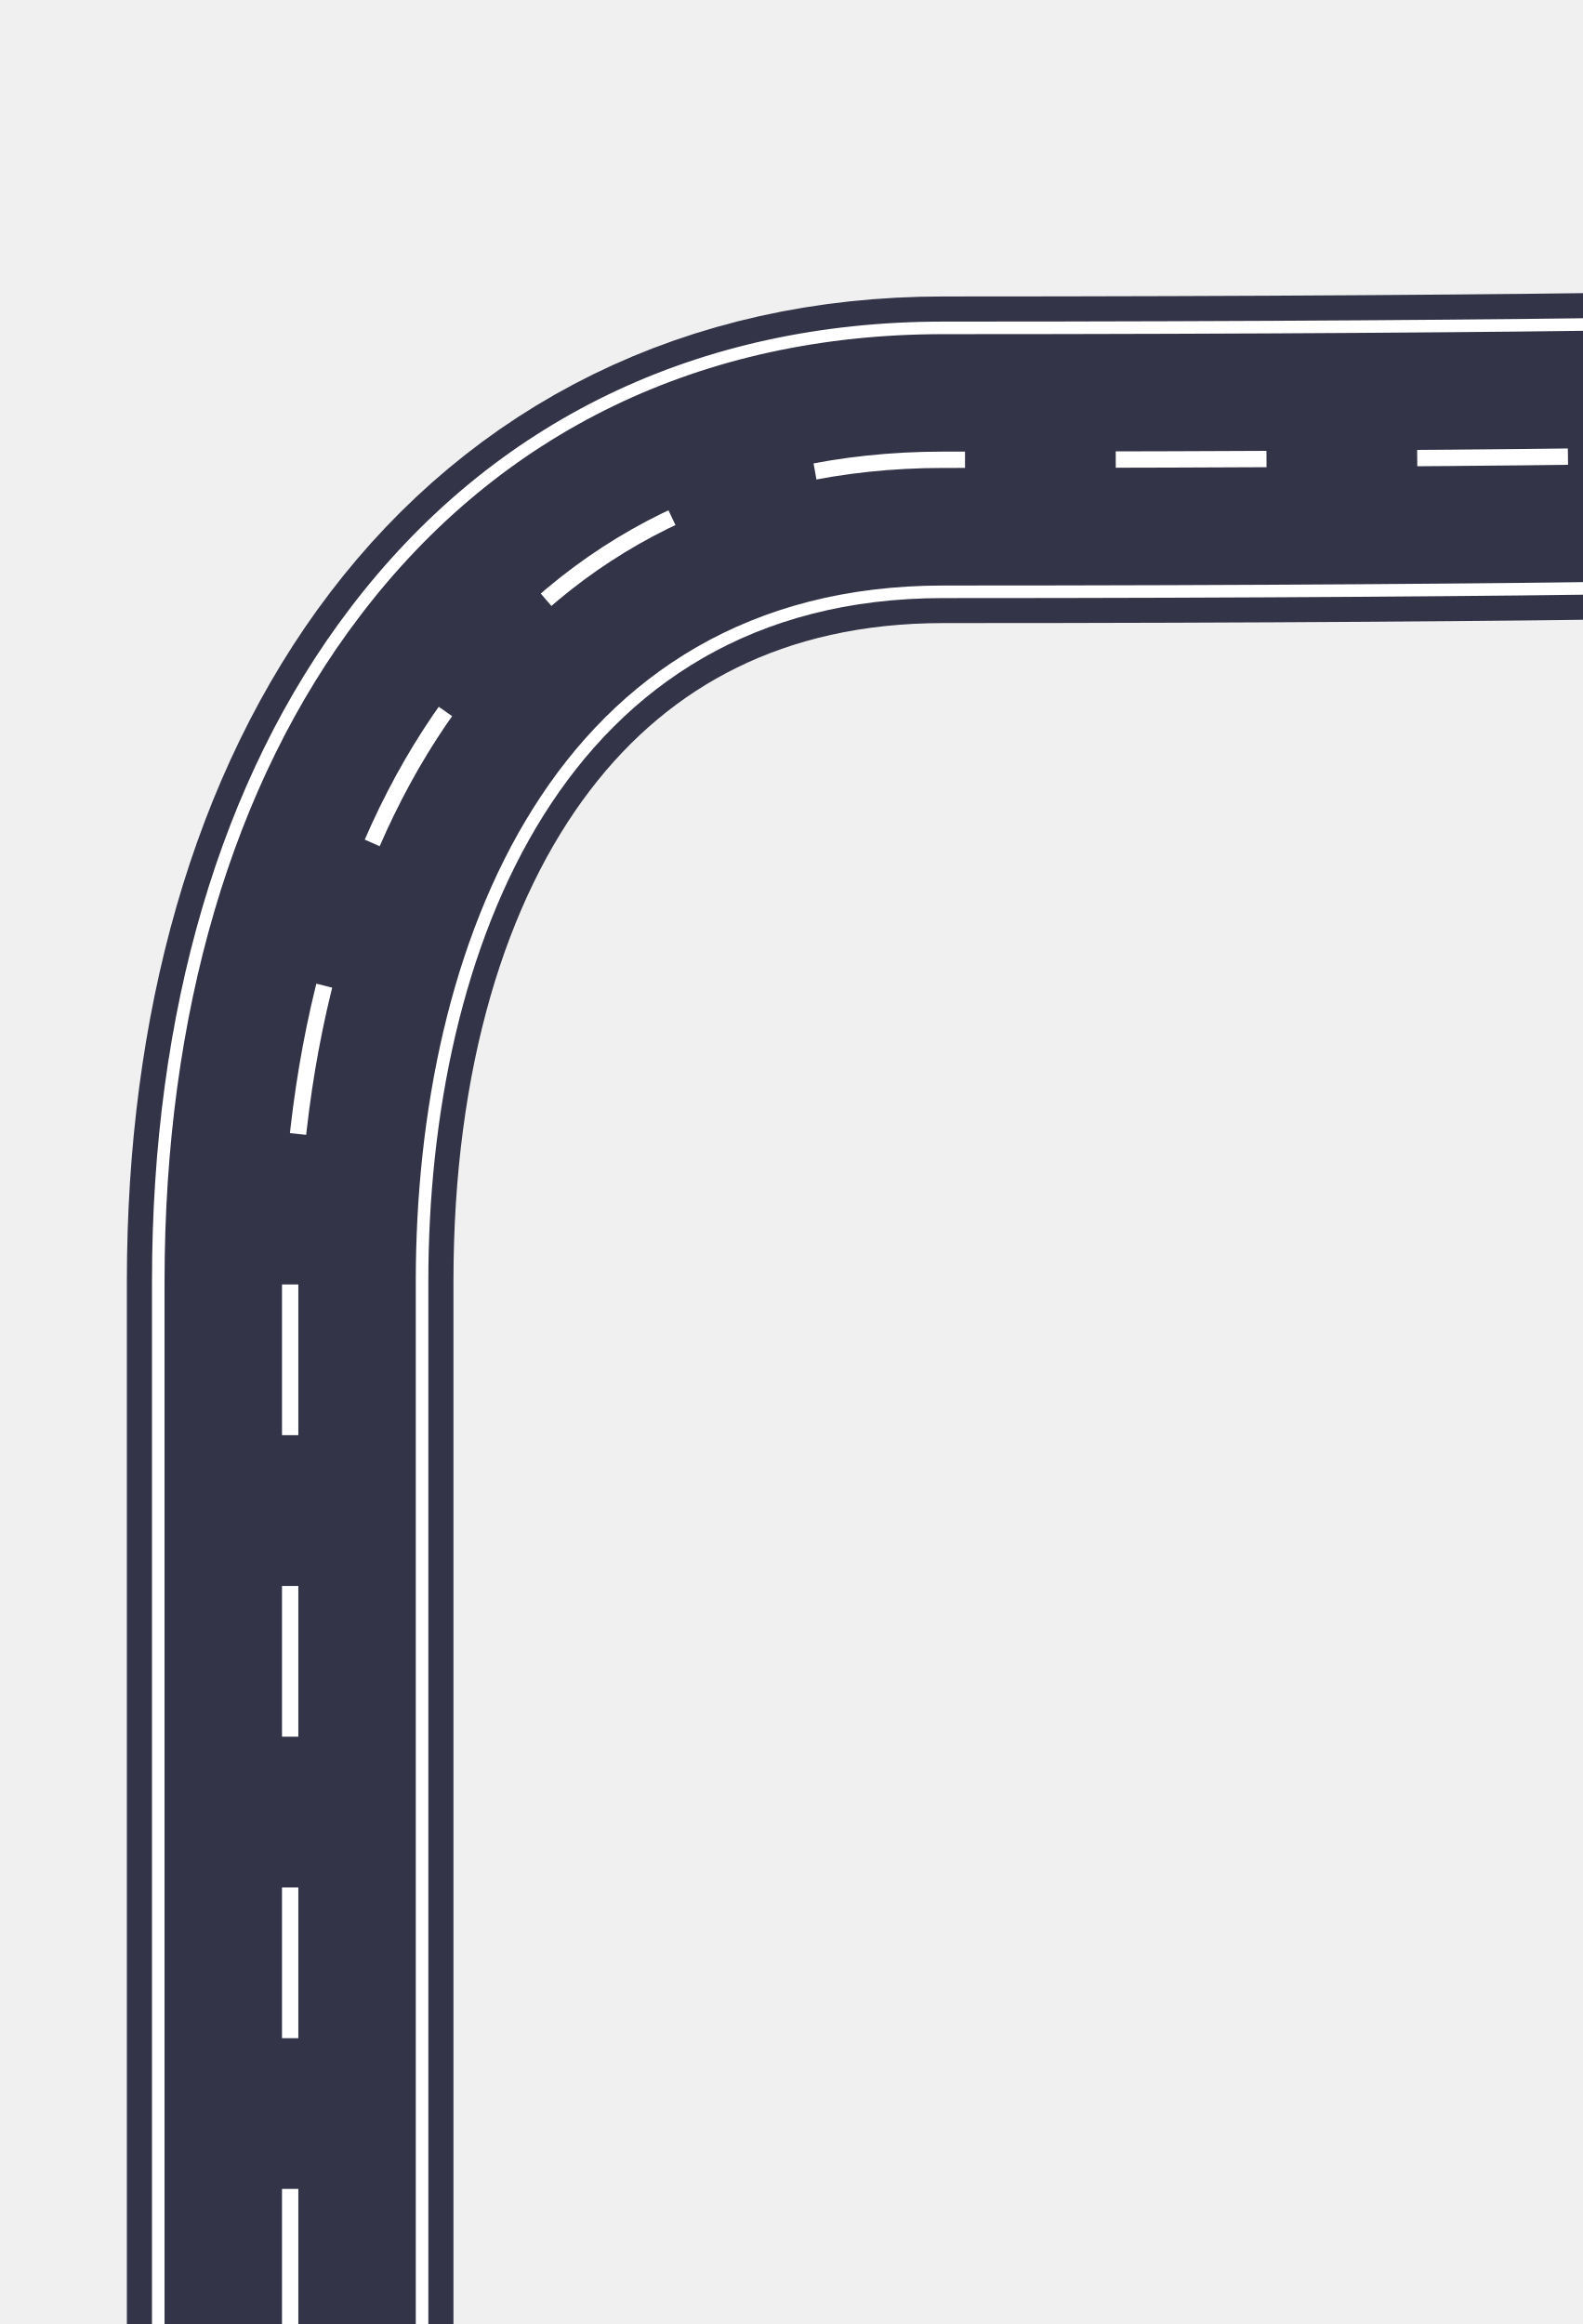
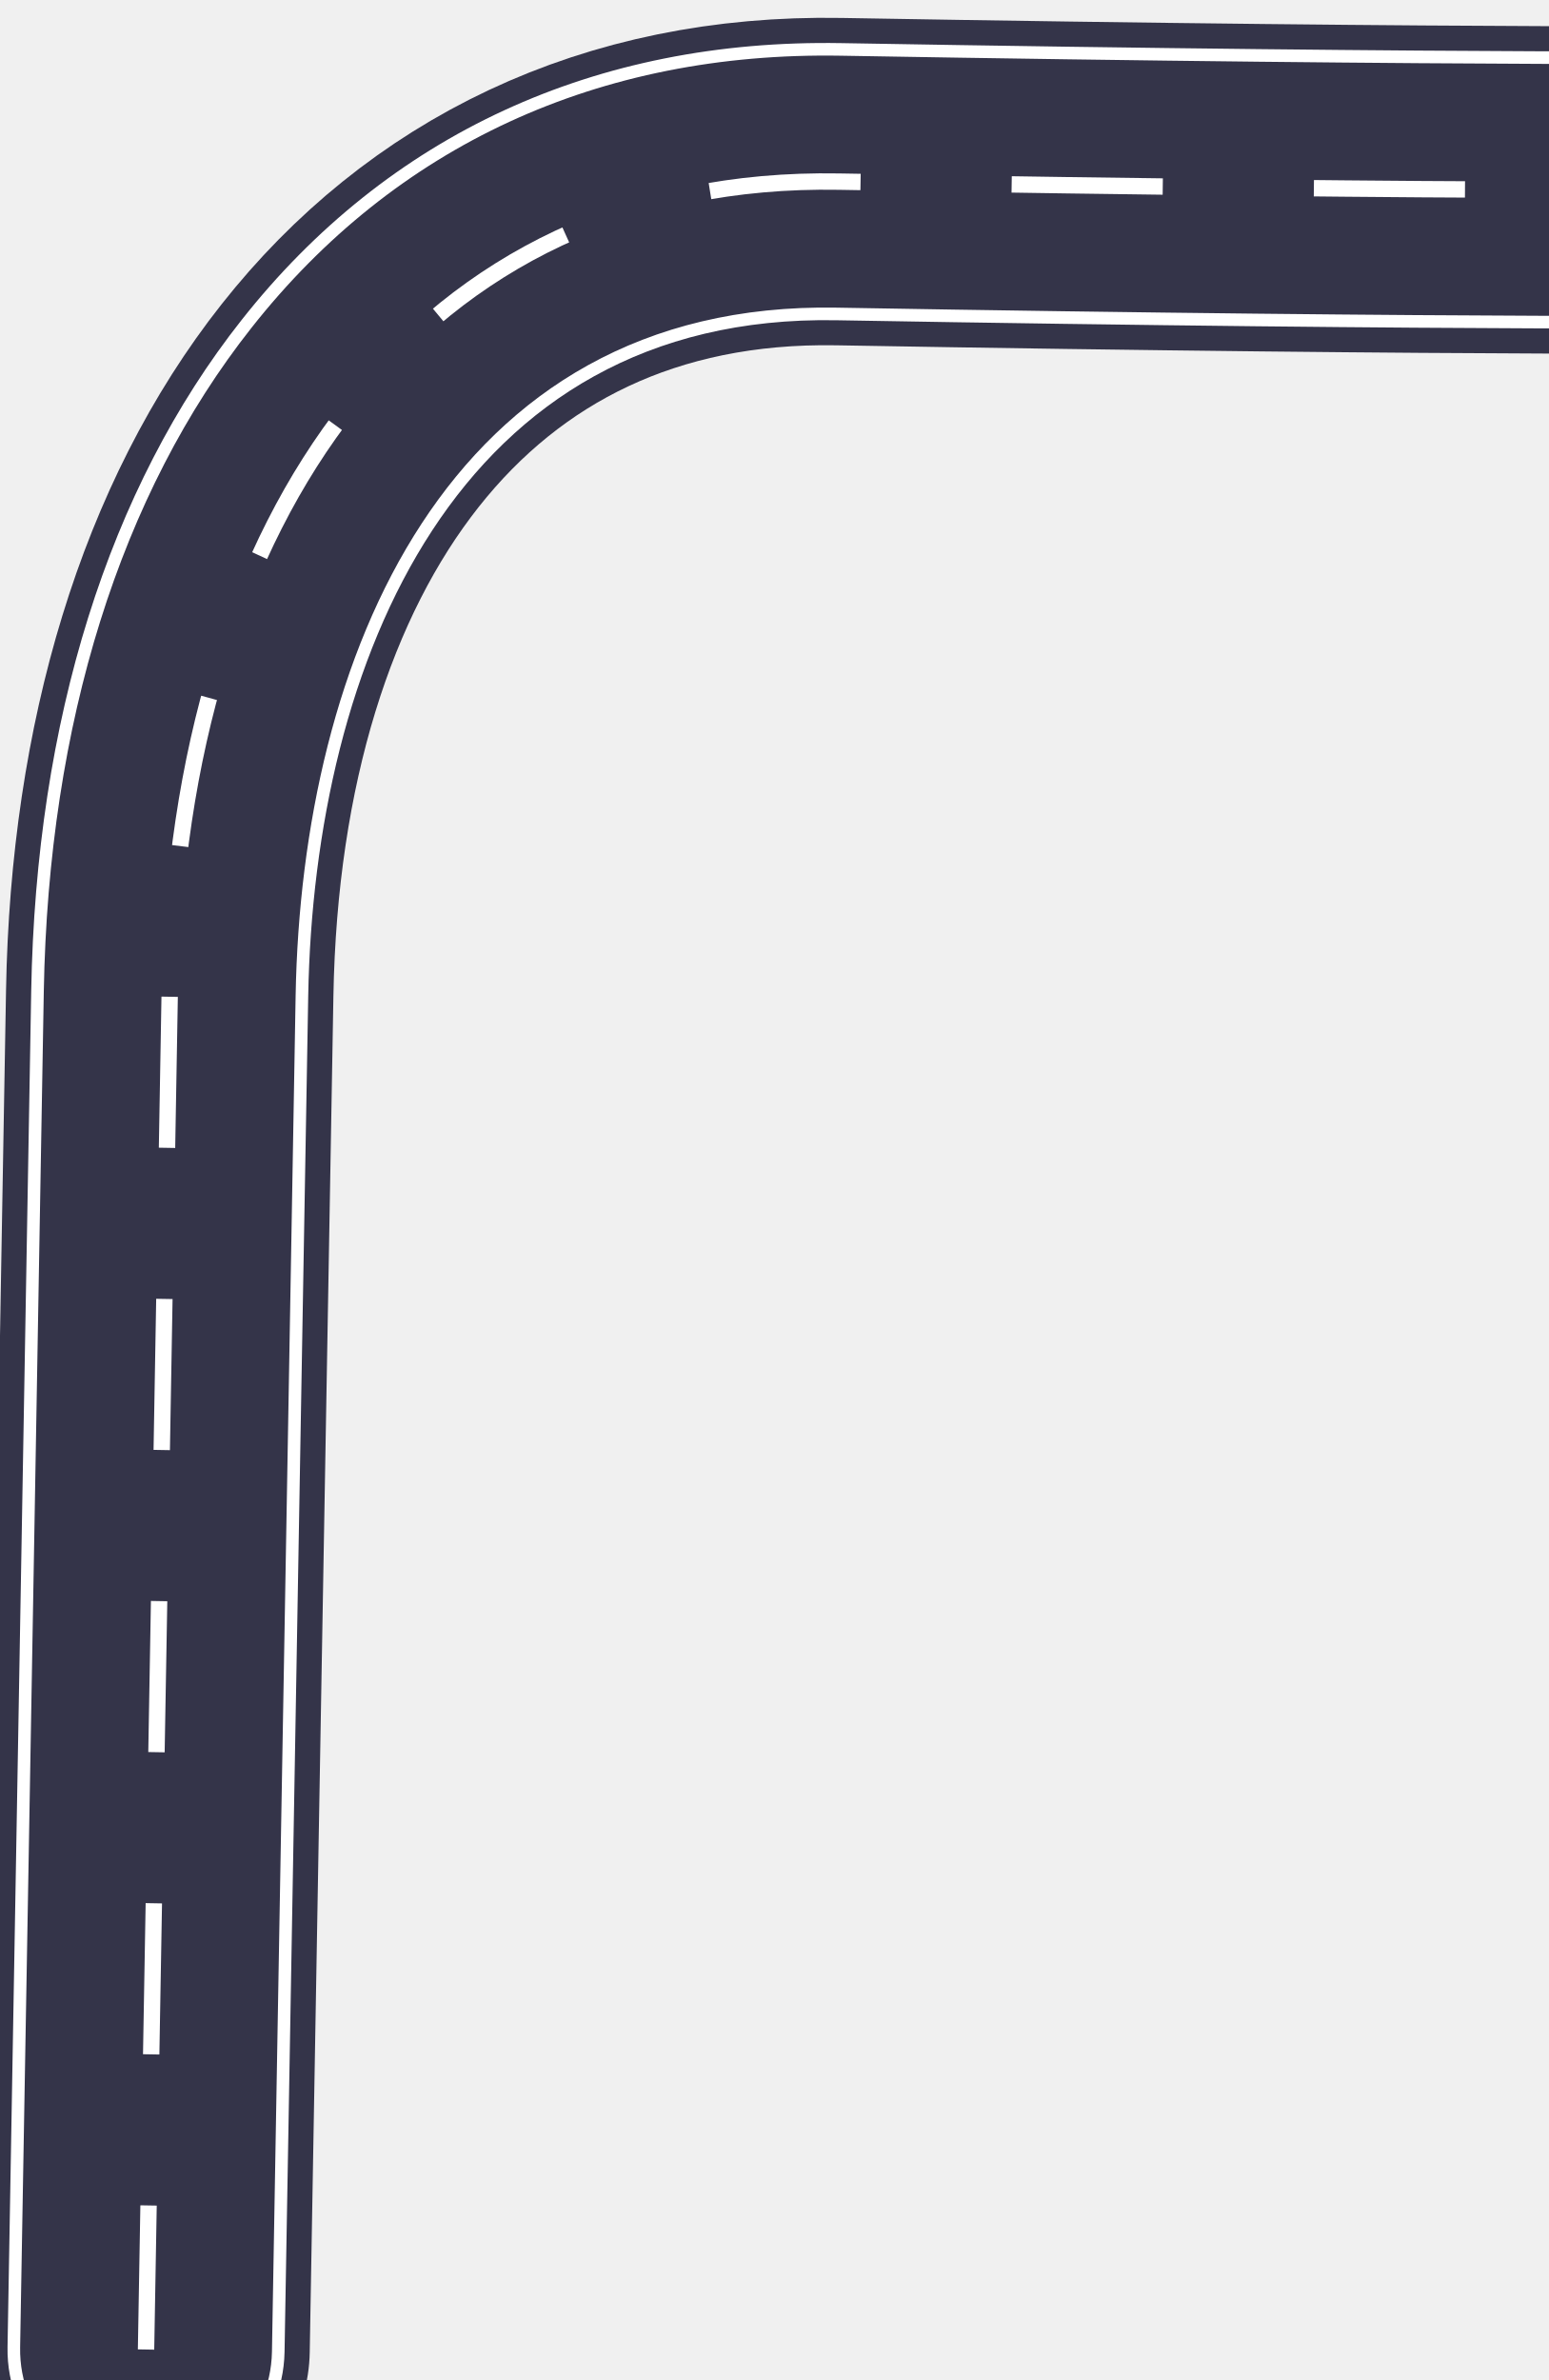
- <svg xmlns="http://www.w3.org/2000/svg" id="new_roads" data-name="new roads" viewBox="0 0 126 185">
-   <defs>
-     <style>.cls-1,.cls-2,.cls-3{fill:none;stroke-miterlimit:10;}.cls-1{stroke:#343449;stroke-linecap:round;stroke-width:26px;}.cls-2,.cls-3{stroke:#fff;}.cls-2{stroke-width:1.3px;stroke-dasharray:12;}</style>
-   </defs>
-   <path class="cls-1" d="M148.82,35.94s-21.42.66-73.72.66c-33.28,0-52,27.41-52,65.37V209.69" />
-   <path class="cls-2" d="M148.82,35.94s-21.42.66-73.72.66c-33.28,0-52,27.41-52,65.37V209.69" />
-   <path class="cls-3" d="M23.1,220.19a10.5,10.5,0,0,1-10.5-10.5V102c0-21.41,5.42-39.83,15.67-53.28C39.53,33.91,55.73,26.1,75.1,26.1c51.66,0,72.75-.65,73.65-.65h.08a10.5,10.5,0,0,1,.07,21c-.89,0-22.06.66-73.8.66C44.5,47.1,33.6,75.45,33.6,102V209.69A10.5,10.5,0,0,1,23.1,220.19Z" />
+ <svg xmlns="http://www.w3.org/2000/svg" width="123px" height="189px" viewBox="0 0 123 189" version="1.1">
+   <g id="Page-1" stroke="none" stroke-width="1" fill="none" fill-rule="evenodd">
+     <g id="curve-2-alt" transform="translate(76, 101) rotate(1) translate(-76, -101) translate(2, 3)">
+       <path d="M136.82,10.94 C136.82,10.94 115.4,11.6 63.1,11.6 C29.82,11.6 11.1,39.01 11.1,76.97 L11.1,184.69" id="Path" stroke="#343449" stroke-width="26" stroke-linecap="round" />
+       <path d="M136.82,10.94 C136.82,10.94 115.4,11.6 63.1,11.6 C29.82,11.6 11.1,39.01 11.1,76.97 L11.1,184.69" id="Path" stroke="#FFFFFF" stroke-width="1.3" stroke-dasharray="12" />
+       <path d="M11.1,195.19 C5.301,195.19 0.6,190.489 0.6,184.69 L0.6,77 C0.6,55.59 6.02,37.17 16.27,23.72 C27.53,8.91 43.73,1.1 63.1,1.1 C114.76,1.1 135.85,0.45 136.75,0.45 L136.83,0.45 C142.629,0.431 147.346,5.116 147.365,10.915 C147.384,16.714 142.699,21.431 136.9,21.45 C136.01,21.45 114.84,22.11 63.1,22.11 C32.5,22.1 21.6,50.45 21.6,77 L21.6,184.69 C21.6,190.489 16.899,195.19 11.1,195.19 L11.1,195.19 Z" id="Path" stroke="#FFFFFF" />
+     </g>
+   </g>
</svg>
